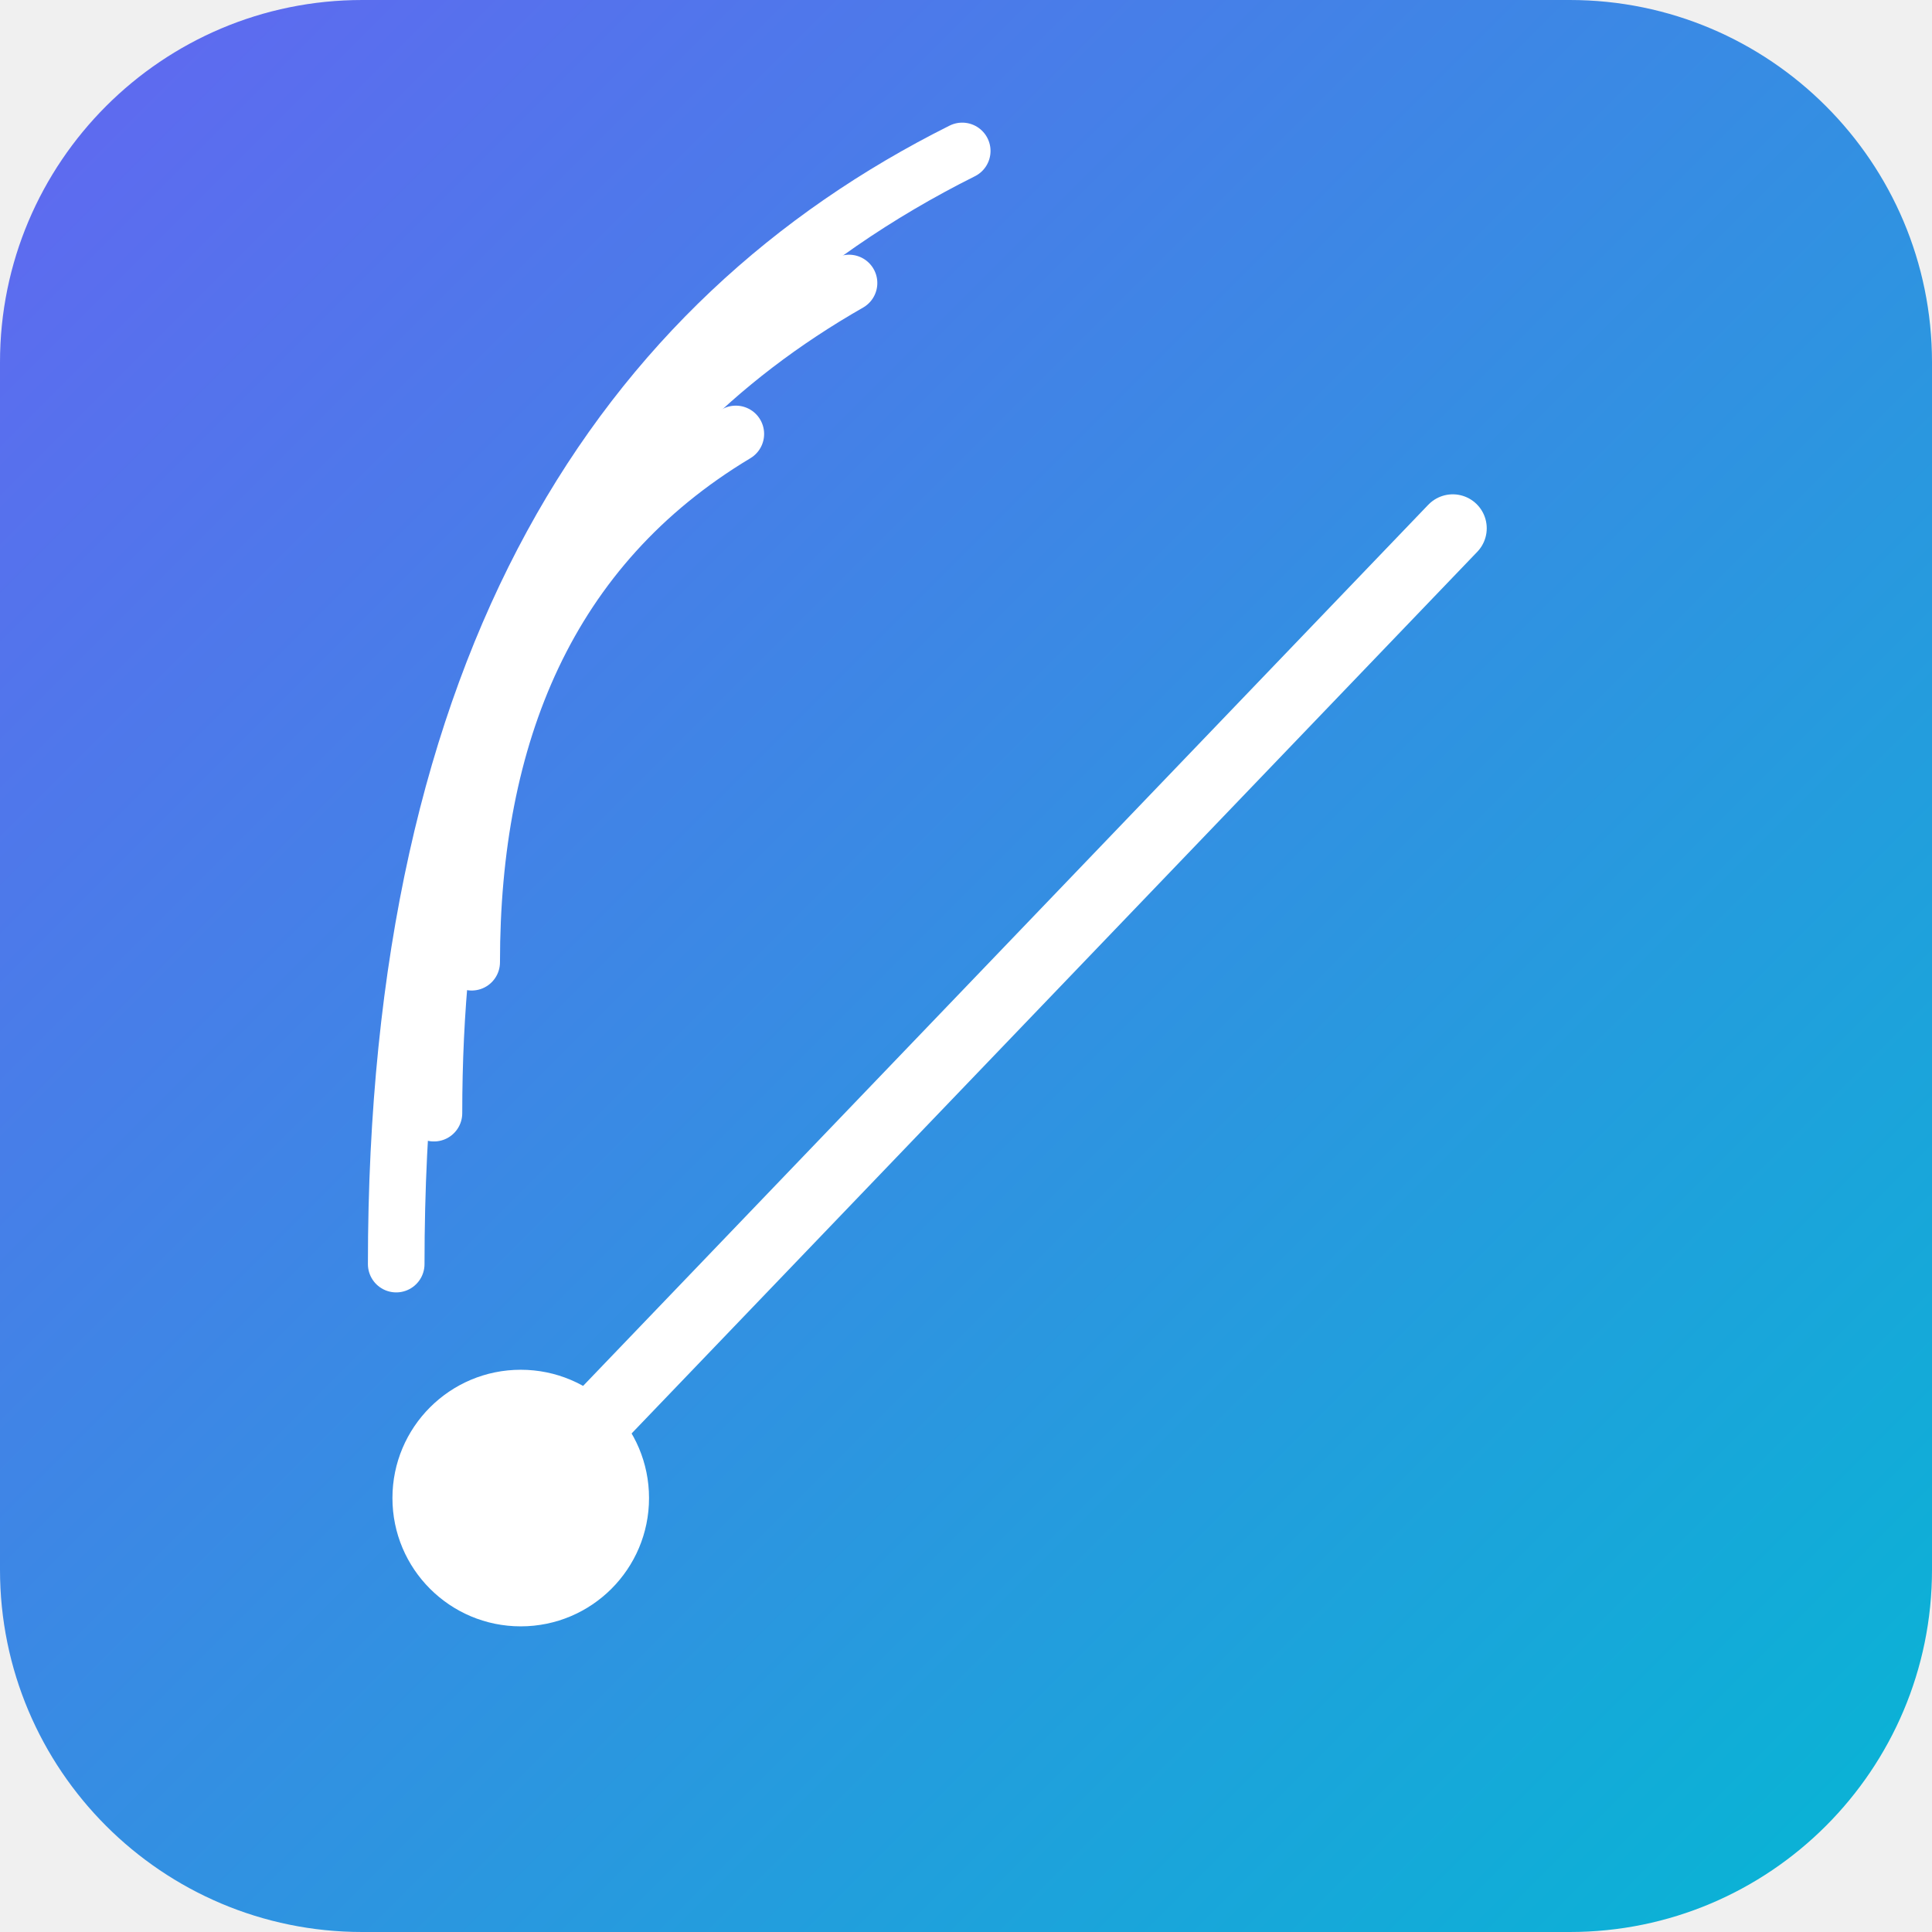
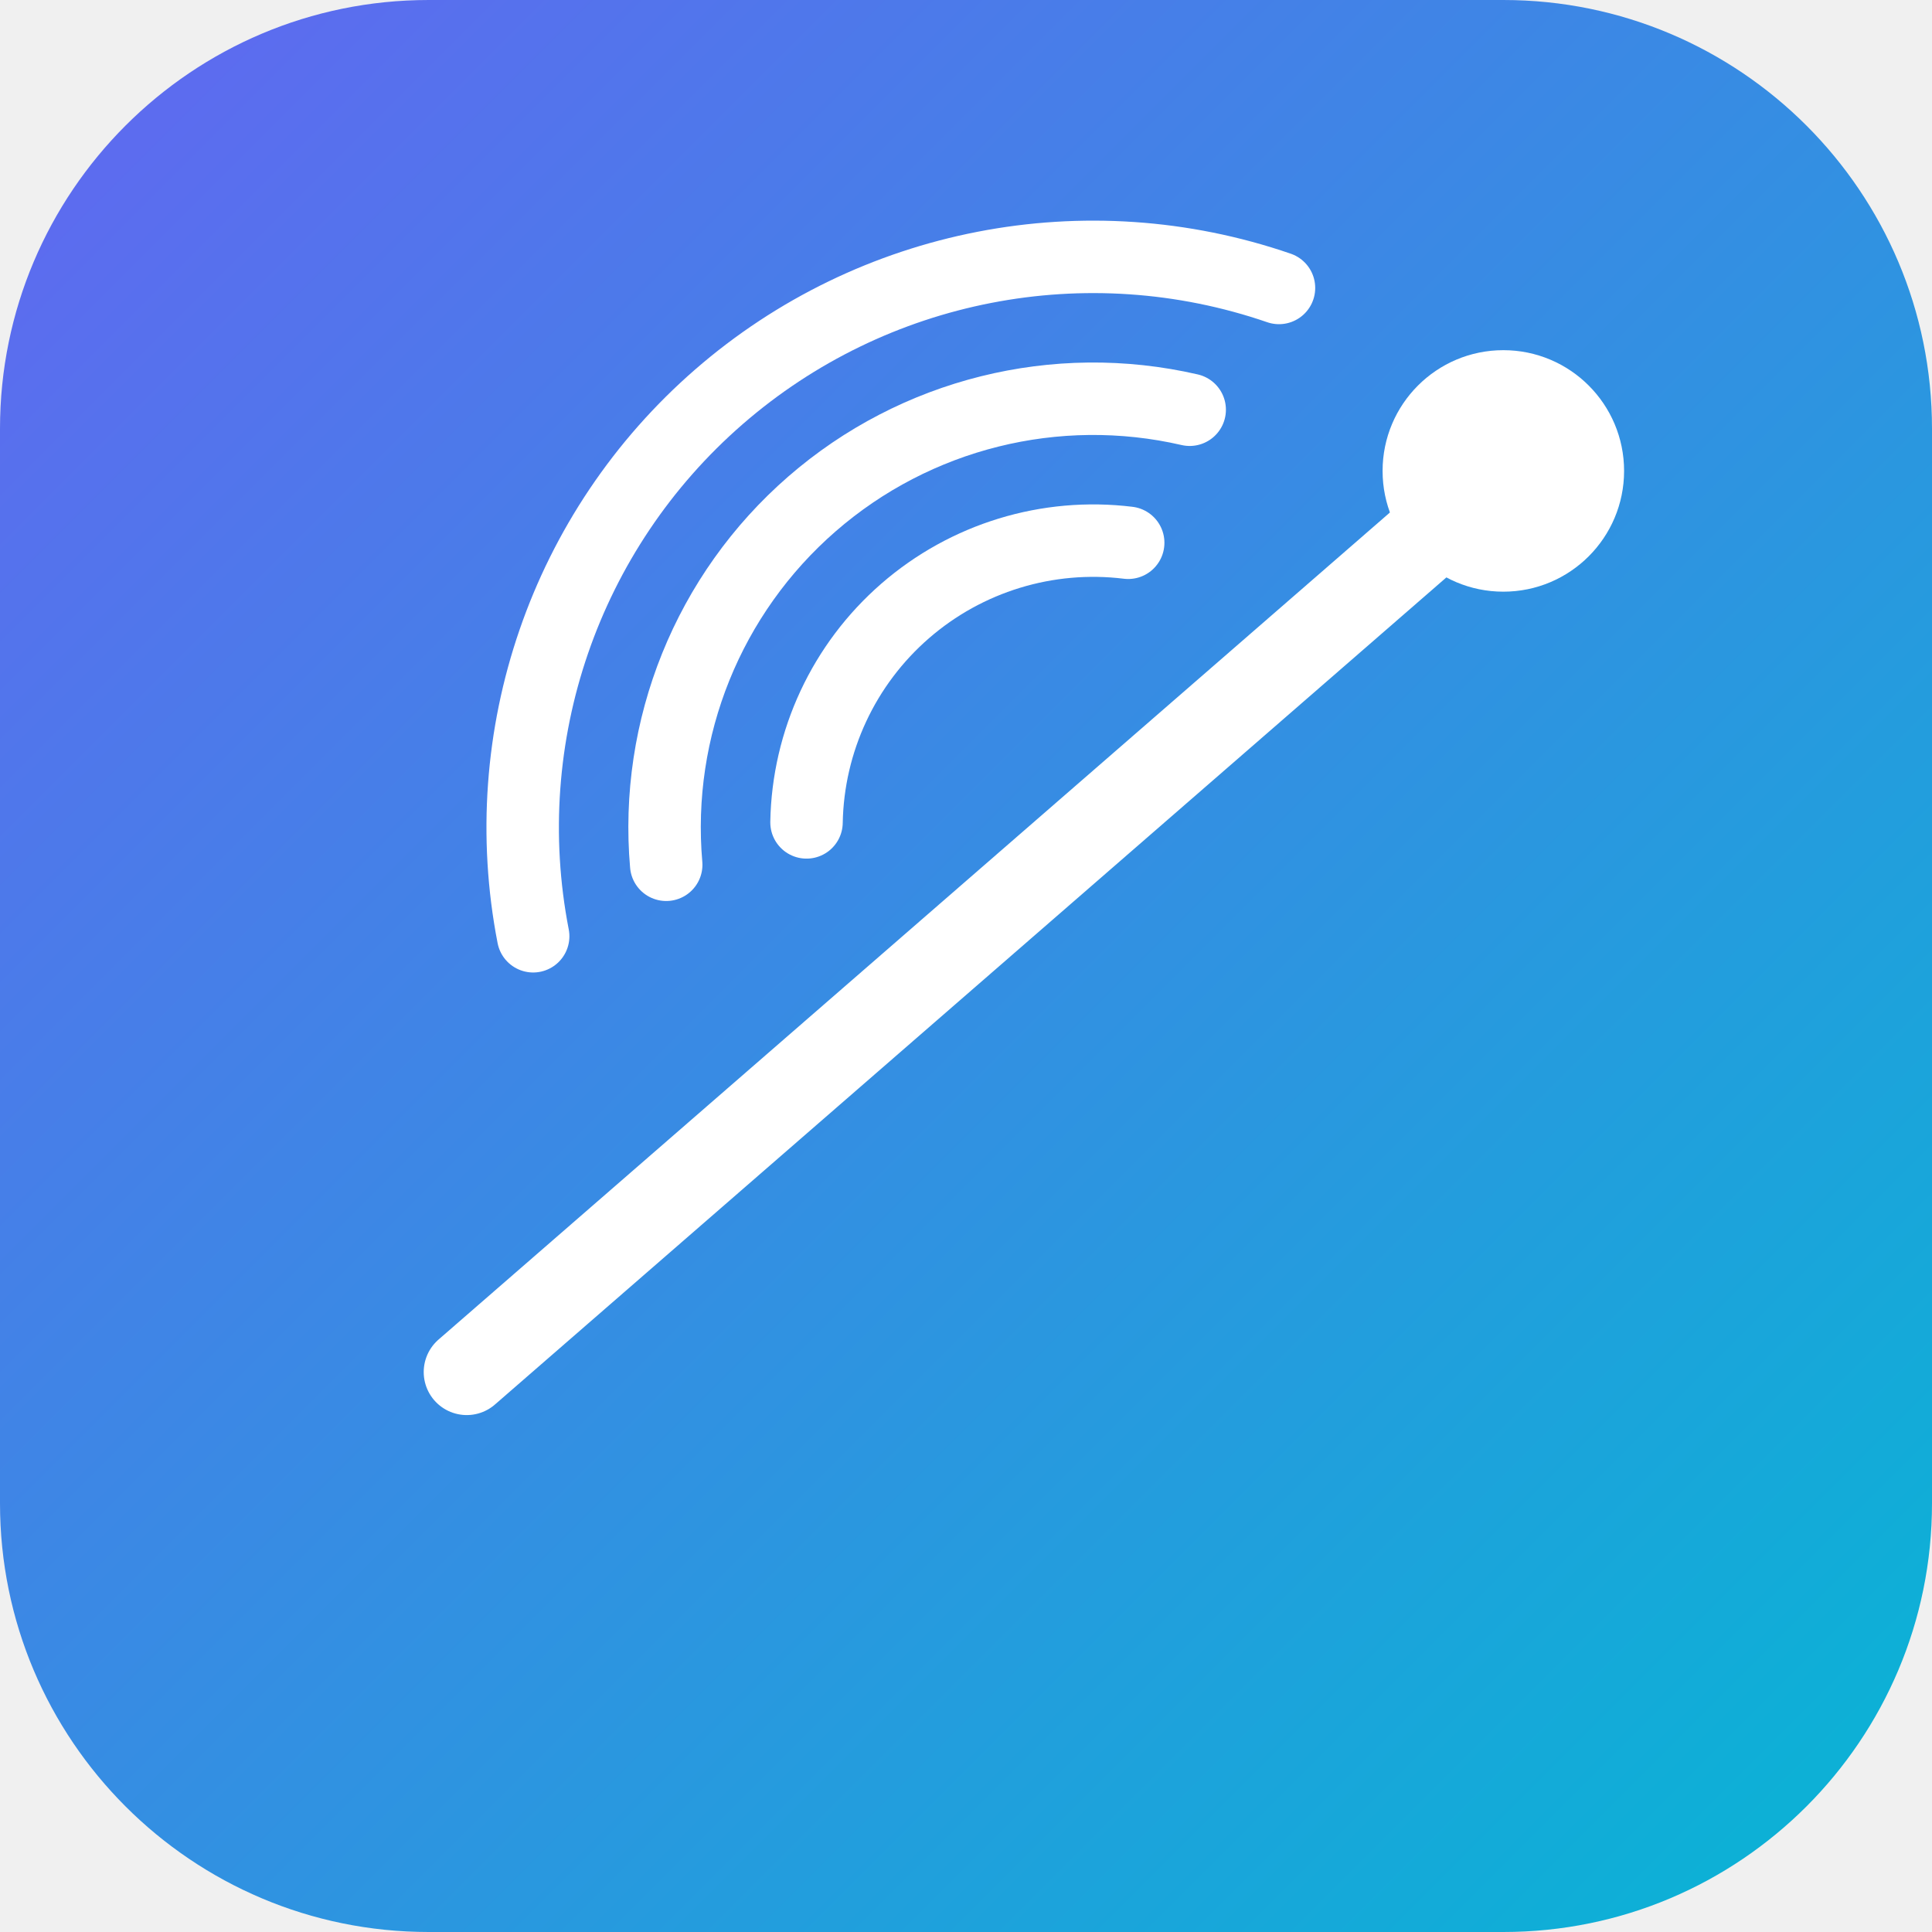
- <svg xmlns="http://www.w3.org/2000/svg" viewBox="0 0 512 512" width="512" height="512" role="img" aria-label="Baton">
+ <svg xmlns="http://www.w3.org/2000/svg" viewBox="0 0 64 64" width="512" height="512" role="img" aria-label="Baton">
  <defs>
-     <linearGradient id="bg" x1="0%" y1="0%" x2="100%" y2="100%">
+     <linearGradient id="batonGrad" x1="0%" y1="0%" x2="100%" y2="100%">
      <stop offset="0%" stop-color="#6366f1" />
      <stop offset="100%" stop-color="#06b6d4" />
    </linearGradient>
  </defs>
-   <rect width="512" height="512" rx="96" fill="url(#bg)" />
-   <g fill="none" stroke="#fff" stroke-width="15" stroke-linecap="round">
-     <path d="M 195 115 C 145 145, 125 195, 125 255" />
-     <path d="M 225 75 C 155 115, 115 185, 115 295" />
-     <path d="M 255 40 C 165 85, 105 175, 105 335" />
+   <rect width="64" height="64" rx="14.2" fill="url(#batonGrad)" />
+   <g>
+     <path d="M26.717 27.243 A9.500 9.500 0 0 1 37.373 17.980" fill="none" stroke="#FFFFFF" stroke-width="2.4" stroke-linecap="round" />
+     <path d="M22.069 28.647 A14.200 14.200 0 0 1 39.410 13.573" fill="none" stroke="#FFFFFF" stroke-width="2.4" stroke-linecap="round" />
+     <path d="M17.662 31.015 A18.900 18.900 0 0 1 42.368 9.539" fill="none" stroke="#FFFFFF" stroke-width="2.4" stroke-linecap="round" />
+     <line x1="15.461" y1="45.451" x2="48.743" y2="16.518" stroke="#FFFFFF" stroke-width="2.85" stroke-linecap="round" />
+     <circle cx="49.800" cy="15.600" r="4.0" fill="#FFFFFF" />
  </g>
-   <line x1="150" y1="385" x2="385" y2="140" stroke="#fff" stroke-width="18" stroke-linecap="round" />
-   <circle cx="138" cy="397" r="34" fill="#fff" />
</svg>
